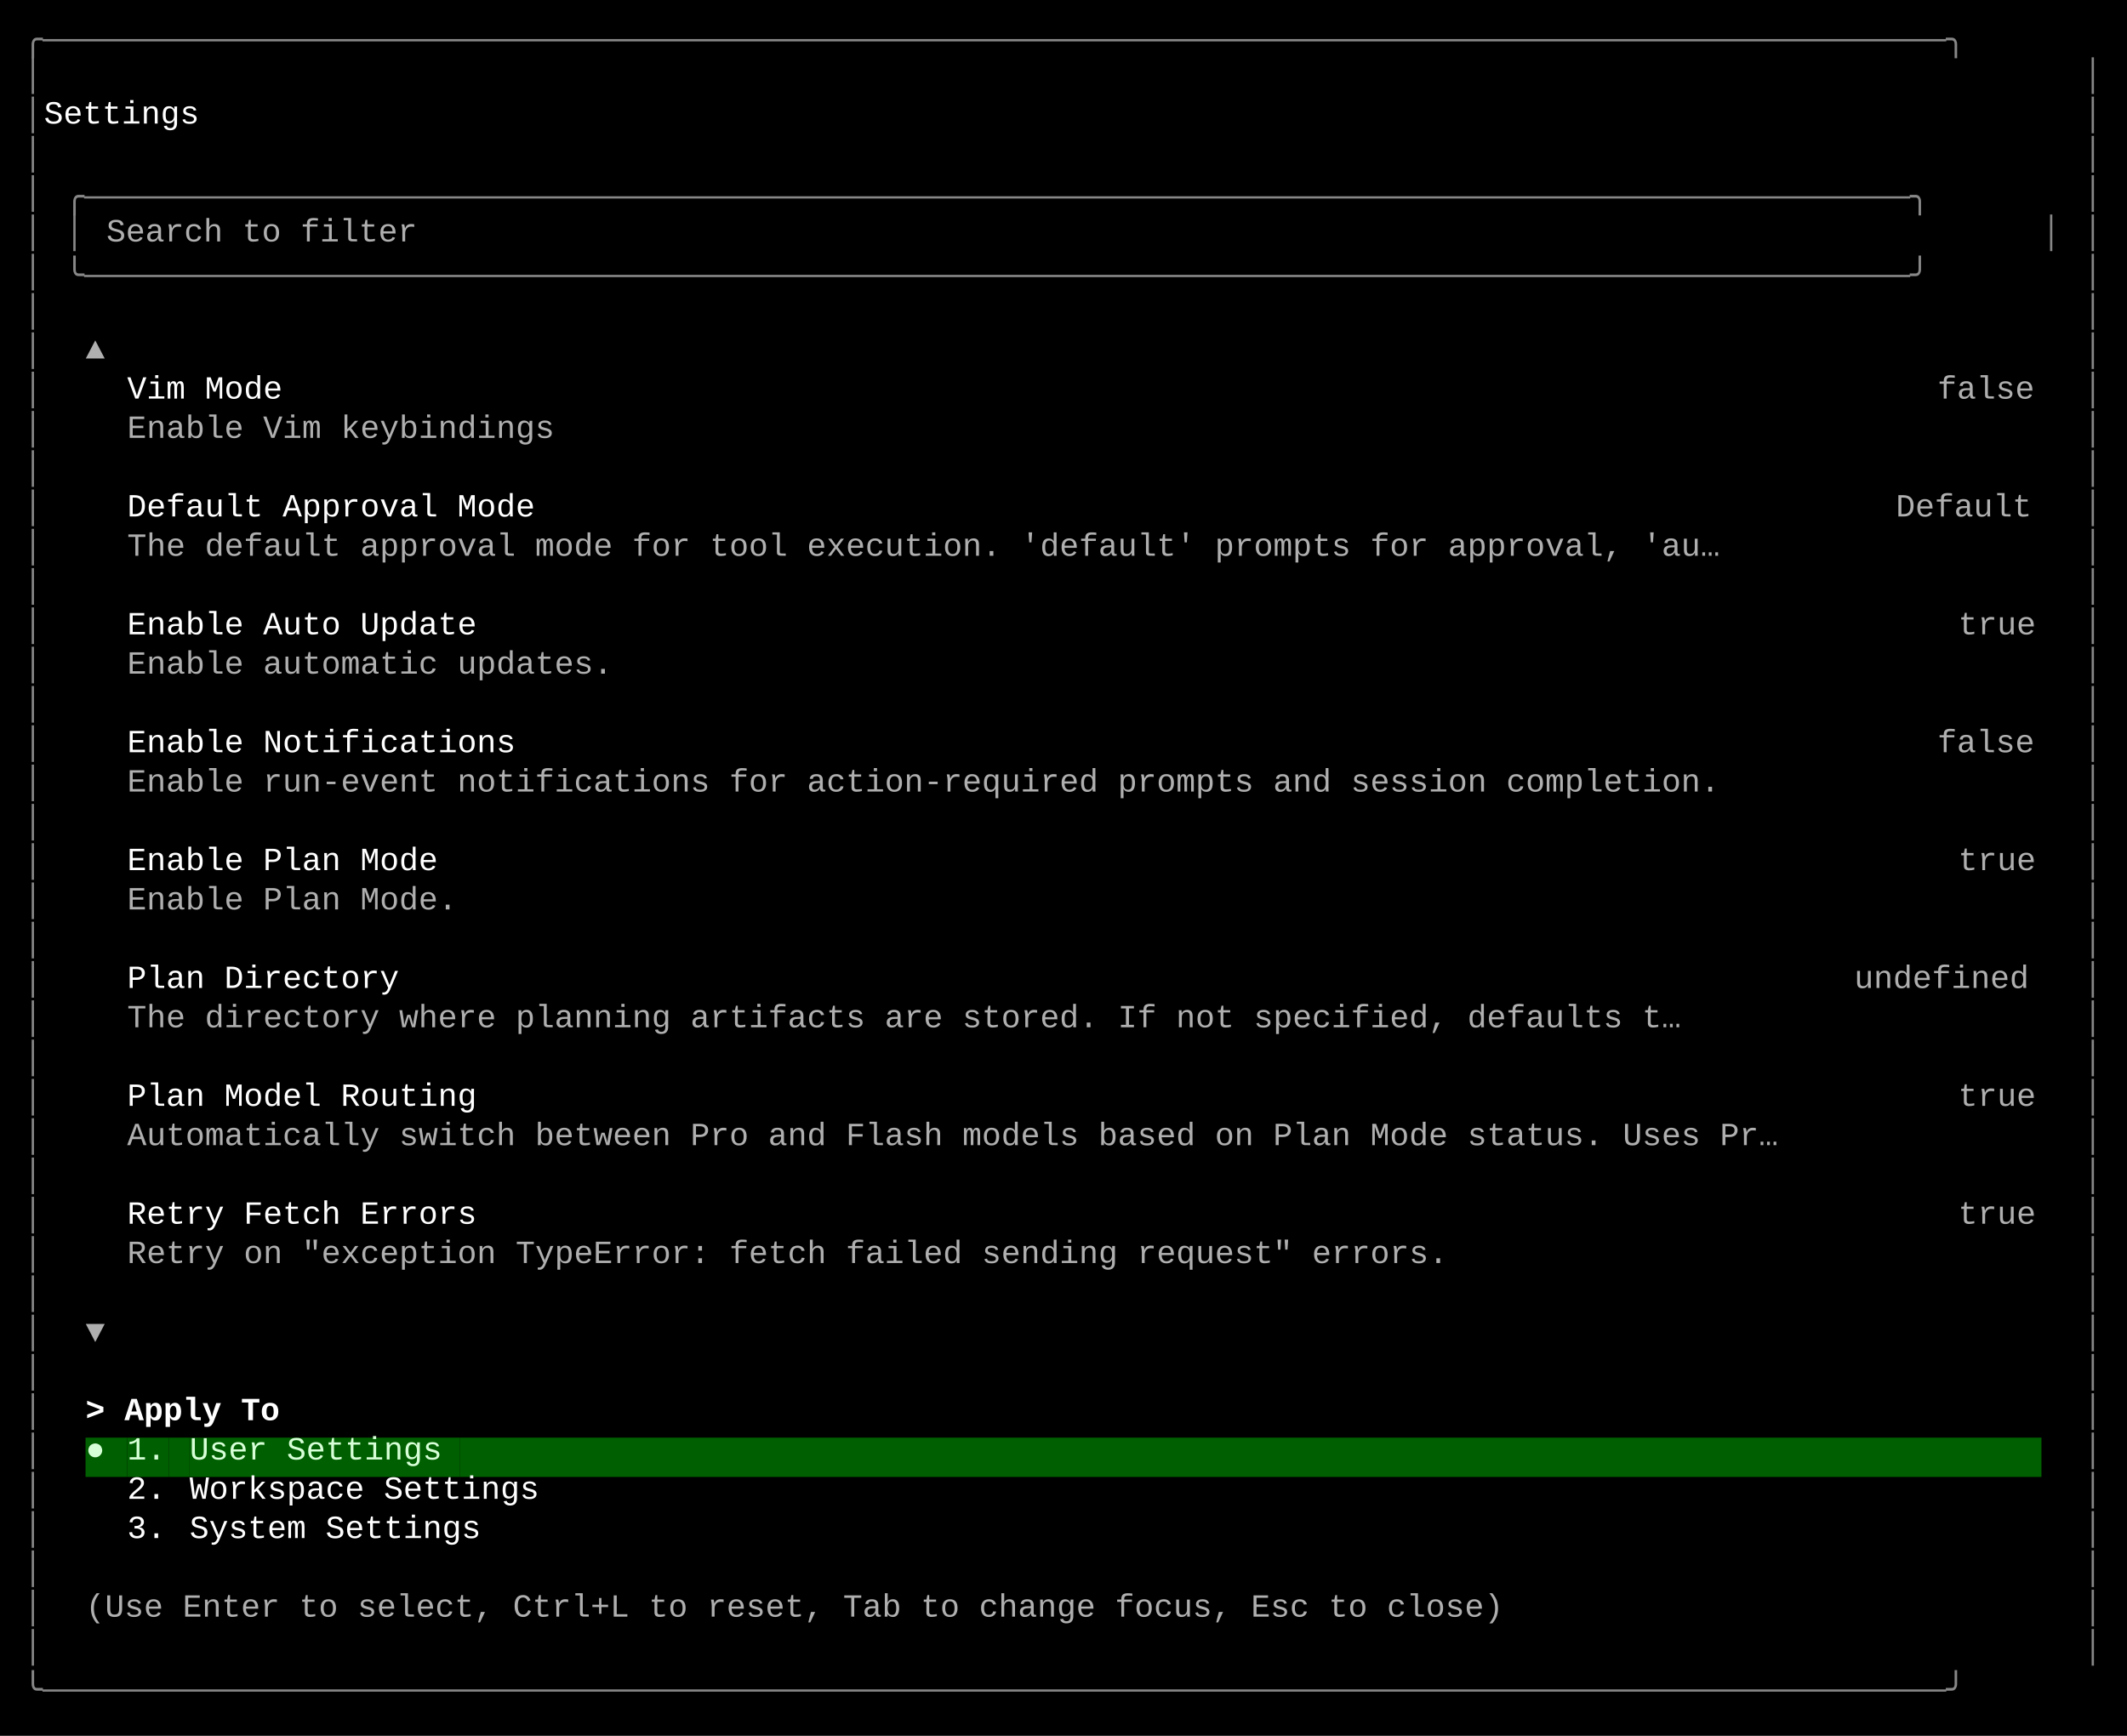
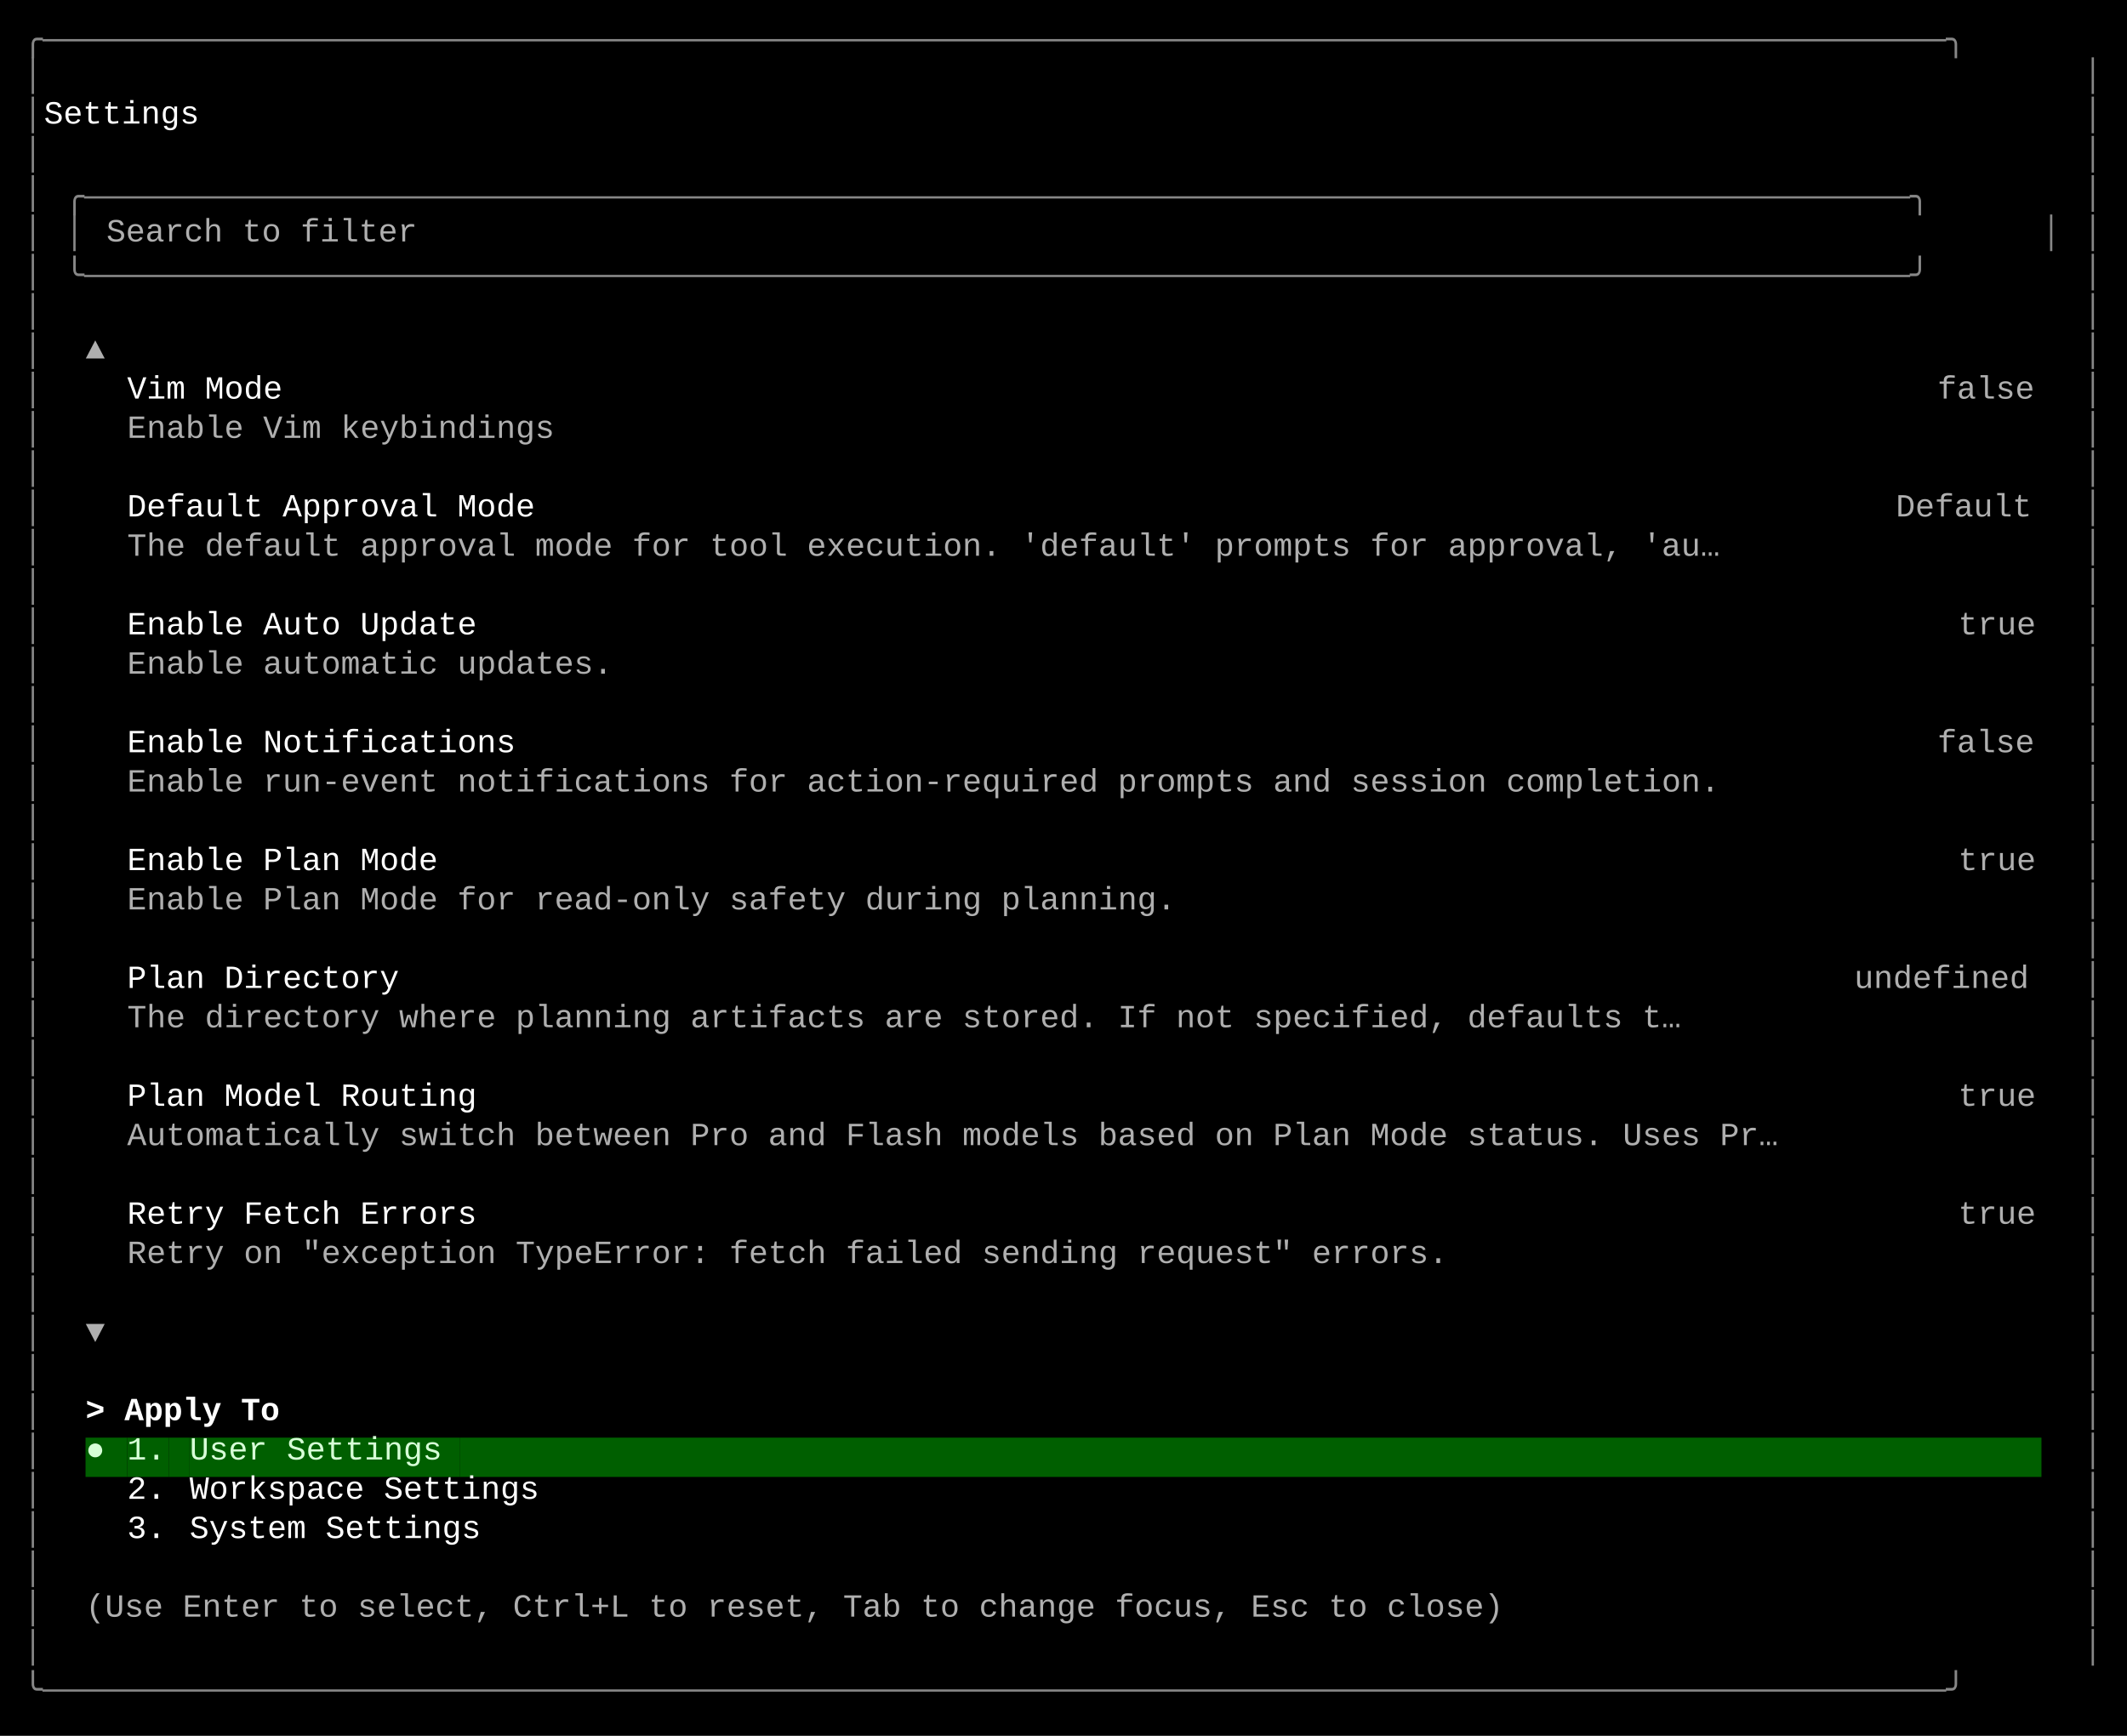
<svg xmlns="http://www.w3.org/2000/svg" width="920" height="751" viewBox="0 0 920 751">
  <style>
    text { font-family: Consolas, "Courier New", monospace; font-size: 14px; dominant-baseline: text-before-edge; white-space: pre; }
  </style>
  <rect width="920" height="751" fill="#000000" />
  <g transform="translate(10, 10)">
    <text x="0" y="2" fill="#878787" textLength="900" lengthAdjust="spacingAndGlyphs">╭──────────────────────────────────────────────────────────────────────────────────────────────────╮</text>
    <text x="0" y="19" fill="#878787" textLength="9" lengthAdjust="spacingAndGlyphs">│</text>
    <text x="891" y="19" fill="#878787" textLength="9" lengthAdjust="spacingAndGlyphs">│</text>
    <text x="0" y="36" fill="#878787" textLength="9" lengthAdjust="spacingAndGlyphs">│</text>
    <text x="9" y="36" fill="#ffffff" textLength="882" lengthAdjust="spacingAndGlyphs">    Settings                                                                                      </text>
    <text x="891" y="36" fill="#878787" textLength="9" lengthAdjust="spacingAndGlyphs">│</text>
    <text x="0" y="53" fill="#878787" textLength="9" lengthAdjust="spacingAndGlyphs">│</text>
    <text x="891" y="53" fill="#878787" textLength="9" lengthAdjust="spacingAndGlyphs">│</text>
    <text x="0" y="70" fill="#878787" textLength="9" lengthAdjust="spacingAndGlyphs">│</text>
    <text x="18" y="70" fill="#878787" textLength="864" lengthAdjust="spacingAndGlyphs">╭──────────────────────────────────────────────────────────────────────────────────────────────╮</text>
    <text x="891" y="70" fill="#878787" textLength="9" lengthAdjust="spacingAndGlyphs">│</text>
    <text x="0" y="87" fill="#878787" textLength="9" lengthAdjust="spacingAndGlyphs">│</text>
    <text x="18" y="87" fill="#878787" textLength="9" lengthAdjust="spacingAndGlyphs">│</text>
    <text x="36" y="87" fill="#afafaf" textLength="144" lengthAdjust="spacingAndGlyphs">Search to filter</text>
    <text x="873" y="87" fill="#878787" textLength="9" lengthAdjust="spacingAndGlyphs">│</text>
    <text x="891" y="87" fill="#878787" textLength="9" lengthAdjust="spacingAndGlyphs">│</text>
    <text x="0" y="104" fill="#878787" textLength="9" lengthAdjust="spacingAndGlyphs">│</text>
    <text x="18" y="104" fill="#878787" textLength="864" lengthAdjust="spacingAndGlyphs">╰──────────────────────────────────────────────────────────────────────────────────────────────╯</text>
    <text x="891" y="104" fill="#878787" textLength="9" lengthAdjust="spacingAndGlyphs">│</text>
    <text x="0" y="121" fill="#878787" textLength="9" lengthAdjust="spacingAndGlyphs">│</text>
    <text x="891" y="121" fill="#878787" textLength="9" lengthAdjust="spacingAndGlyphs">│</text>
    <text x="0" y="138" fill="#878787" textLength="9" lengthAdjust="spacingAndGlyphs">│</text>
    <text x="27" y="138" fill="#afafaf" textLength="9" lengthAdjust="spacingAndGlyphs">▲</text>
    <text x="891" y="138" fill="#878787" textLength="9" lengthAdjust="spacingAndGlyphs">│</text>
    <text x="0" y="155" fill="#878787" textLength="9" lengthAdjust="spacingAndGlyphs">│</text>
    <text x="45" y="155" fill="#ffffff" textLength="72" lengthAdjust="spacingAndGlyphs">Vim Mode</text>
    <text x="828" y="155" fill="#afafaf" textLength="45" lengthAdjust="spacingAndGlyphs">false</text>
    <text x="891" y="155" fill="#878787" textLength="9" lengthAdjust="spacingAndGlyphs">│</text>
    <text x="0" y="172" fill="#878787" textLength="9" lengthAdjust="spacingAndGlyphs">│</text>
    <text x="45" y="172" fill="#afafaf" textLength="198" lengthAdjust="spacingAndGlyphs">Enable Vim keybindings</text>
    <text x="891" y="172" fill="#878787" textLength="9" lengthAdjust="spacingAndGlyphs">│</text>
    <text x="0" y="189" fill="#878787" textLength="9" lengthAdjust="spacingAndGlyphs">│</text>
    <text x="891" y="189" fill="#878787" textLength="9" lengthAdjust="spacingAndGlyphs">│</text>
    <text x="0" y="206" fill="#878787" textLength="9" lengthAdjust="spacingAndGlyphs">│</text>
    <text x="45" y="206" fill="#ffffff" textLength="189" lengthAdjust="spacingAndGlyphs">Default Approval Mode</text>
    <text x="810" y="206" fill="#afafaf" textLength="63" lengthAdjust="spacingAndGlyphs">Default</text>
    <text x="891" y="206" fill="#878787" textLength="9" lengthAdjust="spacingAndGlyphs">│</text>
    <text x="0" y="223" fill="#878787" textLength="9" lengthAdjust="spacingAndGlyphs">│</text>
    <text x="45" y="223" fill="#afafaf" textLength="738" lengthAdjust="spacingAndGlyphs">The default approval mode for tool execution. 'default' prompts for approval, 'au…</text>
    <text x="891" y="223" fill="#878787" textLength="9" lengthAdjust="spacingAndGlyphs">│</text>
    <text x="0" y="240" fill="#878787" textLength="9" lengthAdjust="spacingAndGlyphs">│</text>
    <text x="891" y="240" fill="#878787" textLength="9" lengthAdjust="spacingAndGlyphs">│</text>
    <text x="0" y="257" fill="#878787" textLength="9" lengthAdjust="spacingAndGlyphs">│</text>
    <text x="45" y="257" fill="#ffffff" textLength="162" lengthAdjust="spacingAndGlyphs">Enable Auto Update</text>
    <text x="837" y="257" fill="#afafaf" textLength="36" lengthAdjust="spacingAndGlyphs">true</text>
    <text x="891" y="257" fill="#878787" textLength="9" lengthAdjust="spacingAndGlyphs">│</text>
    <text x="0" y="274" fill="#878787" textLength="9" lengthAdjust="spacingAndGlyphs">│</text>
    <text x="45" y="274" fill="#afafaf" textLength="225" lengthAdjust="spacingAndGlyphs">Enable automatic updates.</text>
    <text x="891" y="274" fill="#878787" textLength="9" lengthAdjust="spacingAndGlyphs">│</text>
    <text x="0" y="291" fill="#878787" textLength="9" lengthAdjust="spacingAndGlyphs">│</text>
    <text x="891" y="291" fill="#878787" textLength="9" lengthAdjust="spacingAndGlyphs">│</text>
    <text x="0" y="308" fill="#878787" textLength="9" lengthAdjust="spacingAndGlyphs">│</text>
    <text x="45" y="308" fill="#ffffff" textLength="180" lengthAdjust="spacingAndGlyphs">Enable Notifications</text>
    <text x="828" y="308" fill="#afafaf" textLength="45" lengthAdjust="spacingAndGlyphs">false</text>
    <text x="891" y="308" fill="#878787" textLength="9" lengthAdjust="spacingAndGlyphs">│</text>
    <text x="0" y="325" fill="#878787" textLength="9" lengthAdjust="spacingAndGlyphs">│</text>
    <text x="45" y="325" fill="#afafaf" textLength="738" lengthAdjust="spacingAndGlyphs">Enable run-event notifications for action-required prompts and session completion.</text>
    <text x="891" y="325" fill="#878787" textLength="9" lengthAdjust="spacingAndGlyphs">│</text>
    <text x="0" y="342" fill="#878787" textLength="9" lengthAdjust="spacingAndGlyphs">│</text>
    <text x="891" y="342" fill="#878787" textLength="9" lengthAdjust="spacingAndGlyphs">│</text>
    <text x="0" y="359" fill="#878787" textLength="9" lengthAdjust="spacingAndGlyphs">│</text>
    <text x="45" y="359" fill="#ffffff" textLength="144" lengthAdjust="spacingAndGlyphs">Enable Plan Mode</text>
    <text x="837" y="359" fill="#afafaf" textLength="36" lengthAdjust="spacingAndGlyphs">true</text>
    <text x="891" y="359" fill="#878787" textLength="9" lengthAdjust="spacingAndGlyphs">│</text>
    <text x="0" y="376" fill="#878787" textLength="9" lengthAdjust="spacingAndGlyphs">│</text>
-     <text x="45" y="376" fill="#afafaf" textLength="153" lengthAdjust="spacingAndGlyphs">Enable Plan Mode.</text>
+     <text x="45" y="376" fill="#afafaf" textLength="486" lengthAdjust="spacingAndGlyphs">Enable Plan Mode for read-only safety during planning.</text>
    <text x="891" y="376" fill="#878787" textLength="9" lengthAdjust="spacingAndGlyphs">│</text>
    <text x="0" y="393" fill="#878787" textLength="9" lengthAdjust="spacingAndGlyphs">│</text>
    <text x="891" y="393" fill="#878787" textLength="9" lengthAdjust="spacingAndGlyphs">│</text>
    <text x="0" y="410" fill="#878787" textLength="9" lengthAdjust="spacingAndGlyphs">│</text>
    <text x="45" y="410" fill="#ffffff" textLength="126" lengthAdjust="spacingAndGlyphs">Plan Directory</text>
    <text x="792" y="410" fill="#afafaf" textLength="81" lengthAdjust="spacingAndGlyphs">undefined</text>
    <text x="891" y="410" fill="#878787" textLength="9" lengthAdjust="spacingAndGlyphs">│</text>
    <text x="0" y="427" fill="#878787" textLength="9" lengthAdjust="spacingAndGlyphs">│</text>
    <text x="45" y="427" fill="#afafaf" textLength="720" lengthAdjust="spacingAndGlyphs">The directory where planning artifacts are stored. If not specified, defaults t…</text>
    <text x="891" y="427" fill="#878787" textLength="9" lengthAdjust="spacingAndGlyphs">│</text>
    <text x="0" y="444" fill="#878787" textLength="9" lengthAdjust="spacingAndGlyphs">│</text>
    <text x="891" y="444" fill="#878787" textLength="9" lengthAdjust="spacingAndGlyphs">│</text>
    <text x="0" y="461" fill="#878787" textLength="9" lengthAdjust="spacingAndGlyphs">│</text>
    <text x="45" y="461" fill="#ffffff" textLength="162" lengthAdjust="spacingAndGlyphs">Plan Model Routing</text>
    <text x="837" y="461" fill="#afafaf" textLength="36" lengthAdjust="spacingAndGlyphs">true</text>
    <text x="891" y="461" fill="#878787" textLength="9" lengthAdjust="spacingAndGlyphs">│</text>
    <text x="0" y="478" fill="#878787" textLength="9" lengthAdjust="spacingAndGlyphs">│</text>
    <text x="45" y="478" fill="#afafaf" textLength="765" lengthAdjust="spacingAndGlyphs">Automatically switch between Pro and Flash models based on Plan Mode status. Uses Pr…</text>
    <text x="891" y="478" fill="#878787" textLength="9" lengthAdjust="spacingAndGlyphs">│</text>
    <text x="0" y="495" fill="#878787" textLength="9" lengthAdjust="spacingAndGlyphs">│</text>
    <text x="891" y="495" fill="#878787" textLength="9" lengthAdjust="spacingAndGlyphs">│</text>
    <text x="0" y="512" fill="#878787" textLength="9" lengthAdjust="spacingAndGlyphs">│</text>
    <text x="45" y="512" fill="#ffffff" textLength="162" lengthAdjust="spacingAndGlyphs">Retry Fetch Errors</text>
    <text x="837" y="512" fill="#afafaf" textLength="36" lengthAdjust="spacingAndGlyphs">true</text>
    <text x="891" y="512" fill="#878787" textLength="9" lengthAdjust="spacingAndGlyphs">│</text>
    <text x="0" y="529" fill="#878787" textLength="9" lengthAdjust="spacingAndGlyphs">│</text>
    <text x="45" y="529" fill="#afafaf" textLength="612" lengthAdjust="spacingAndGlyphs">Retry on "exception TypeError: fetch failed sending request" errors.</text>
    <text x="891" y="529" fill="#878787" textLength="9" lengthAdjust="spacingAndGlyphs">│</text>
    <text x="0" y="546" fill="#878787" textLength="9" lengthAdjust="spacingAndGlyphs">│</text>
    <text x="891" y="546" fill="#878787" textLength="9" lengthAdjust="spacingAndGlyphs">│</text>
    <text x="0" y="563" fill="#878787" textLength="9" lengthAdjust="spacingAndGlyphs">│</text>
    <text x="27" y="563" fill="#afafaf" textLength="9" lengthAdjust="spacingAndGlyphs">▼</text>
    <text x="891" y="563" fill="#878787" textLength="9" lengthAdjust="spacingAndGlyphs">│</text>
    <text x="0" y="580" fill="#878787" textLength="9" lengthAdjust="spacingAndGlyphs">│</text>
    <text x="891" y="580" fill="#878787" textLength="9" lengthAdjust="spacingAndGlyphs">│</text>
    <text x="0" y="597" fill="#878787" textLength="9" lengthAdjust="spacingAndGlyphs">│</text>
    <text x="27" y="597" fill="#ffffff" textLength="90" lengthAdjust="spacingAndGlyphs" font-weight="bold">&gt; Apply To</text>
    <text x="891" y="597" fill="#878787" textLength="9" lengthAdjust="spacingAndGlyphs">│</text>
    <text x="0" y="614" fill="#878787" textLength="9" lengthAdjust="spacingAndGlyphs">│</text>
    <rect x="27" y="612" width="9" height="17" fill="#005f00" />
    <text x="27" y="614" fill="#d7ffd7" textLength="9" lengthAdjust="spacingAndGlyphs">●</text>
    <rect x="36" y="612" width="9" height="17" fill="#005f00" />
    <rect x="45" y="612" width="18" height="17" fill="#005f00" />
    <text x="45" y="614" fill="#d7ffd7" textLength="18" lengthAdjust="spacingAndGlyphs">1.</text>
    <rect x="63" y="612" width="9" height="17" fill="#005f00" />
    <rect x="72" y="612" width="117" height="17" fill="#005f00" />
    <text x="72" y="614" fill="#d7ffd7" textLength="117" lengthAdjust="spacingAndGlyphs">User Settings</text>
    <rect x="189" y="612" width="684" height="17" fill="#005f00" />
    <text x="891" y="614" fill="#878787" textLength="9" lengthAdjust="spacingAndGlyphs">│</text>
    <text x="0" y="631" fill="#878787" textLength="9" lengthAdjust="spacingAndGlyphs">│</text>
    <text x="45" y="631" fill="#ffffff" textLength="18" lengthAdjust="spacingAndGlyphs">2.</text>
    <text x="72" y="631" fill="#ffffff" textLength="162" lengthAdjust="spacingAndGlyphs">Workspace Settings</text>
    <text x="891" y="631" fill="#878787" textLength="9" lengthAdjust="spacingAndGlyphs">│</text>
    <text x="0" y="648" fill="#878787" textLength="9" lengthAdjust="spacingAndGlyphs">│</text>
    <text x="45" y="648" fill="#ffffff" textLength="18" lengthAdjust="spacingAndGlyphs">3.</text>
    <text x="72" y="648" fill="#ffffff" textLength="135" lengthAdjust="spacingAndGlyphs">System Settings</text>
    <text x="891" y="648" fill="#878787" textLength="9" lengthAdjust="spacingAndGlyphs">│</text>
    <text x="0" y="665" fill="#878787" textLength="9" lengthAdjust="spacingAndGlyphs">│</text>
    <text x="891" y="665" fill="#878787" textLength="9" lengthAdjust="spacingAndGlyphs">│</text>
    <text x="0" y="682" fill="#878787" textLength="9" lengthAdjust="spacingAndGlyphs">│</text>
    <text x="27" y="682" fill="#afafaf" textLength="657" lengthAdjust="spacingAndGlyphs">(Use Enter to select, Ctrl+L to reset, Tab to change focus, Esc to close)</text>
    <text x="891" y="682" fill="#878787" textLength="9" lengthAdjust="spacingAndGlyphs">│</text>
    <text x="0" y="699" fill="#878787" textLength="9" lengthAdjust="spacingAndGlyphs">│</text>
    <text x="891" y="699" fill="#878787" textLength="9" lengthAdjust="spacingAndGlyphs">│</text>
    <text x="0" y="716" fill="#878787" textLength="900" lengthAdjust="spacingAndGlyphs">╰──────────────────────────────────────────────────────────────────────────────────────────────────╯</text>
  </g>
</svg>
